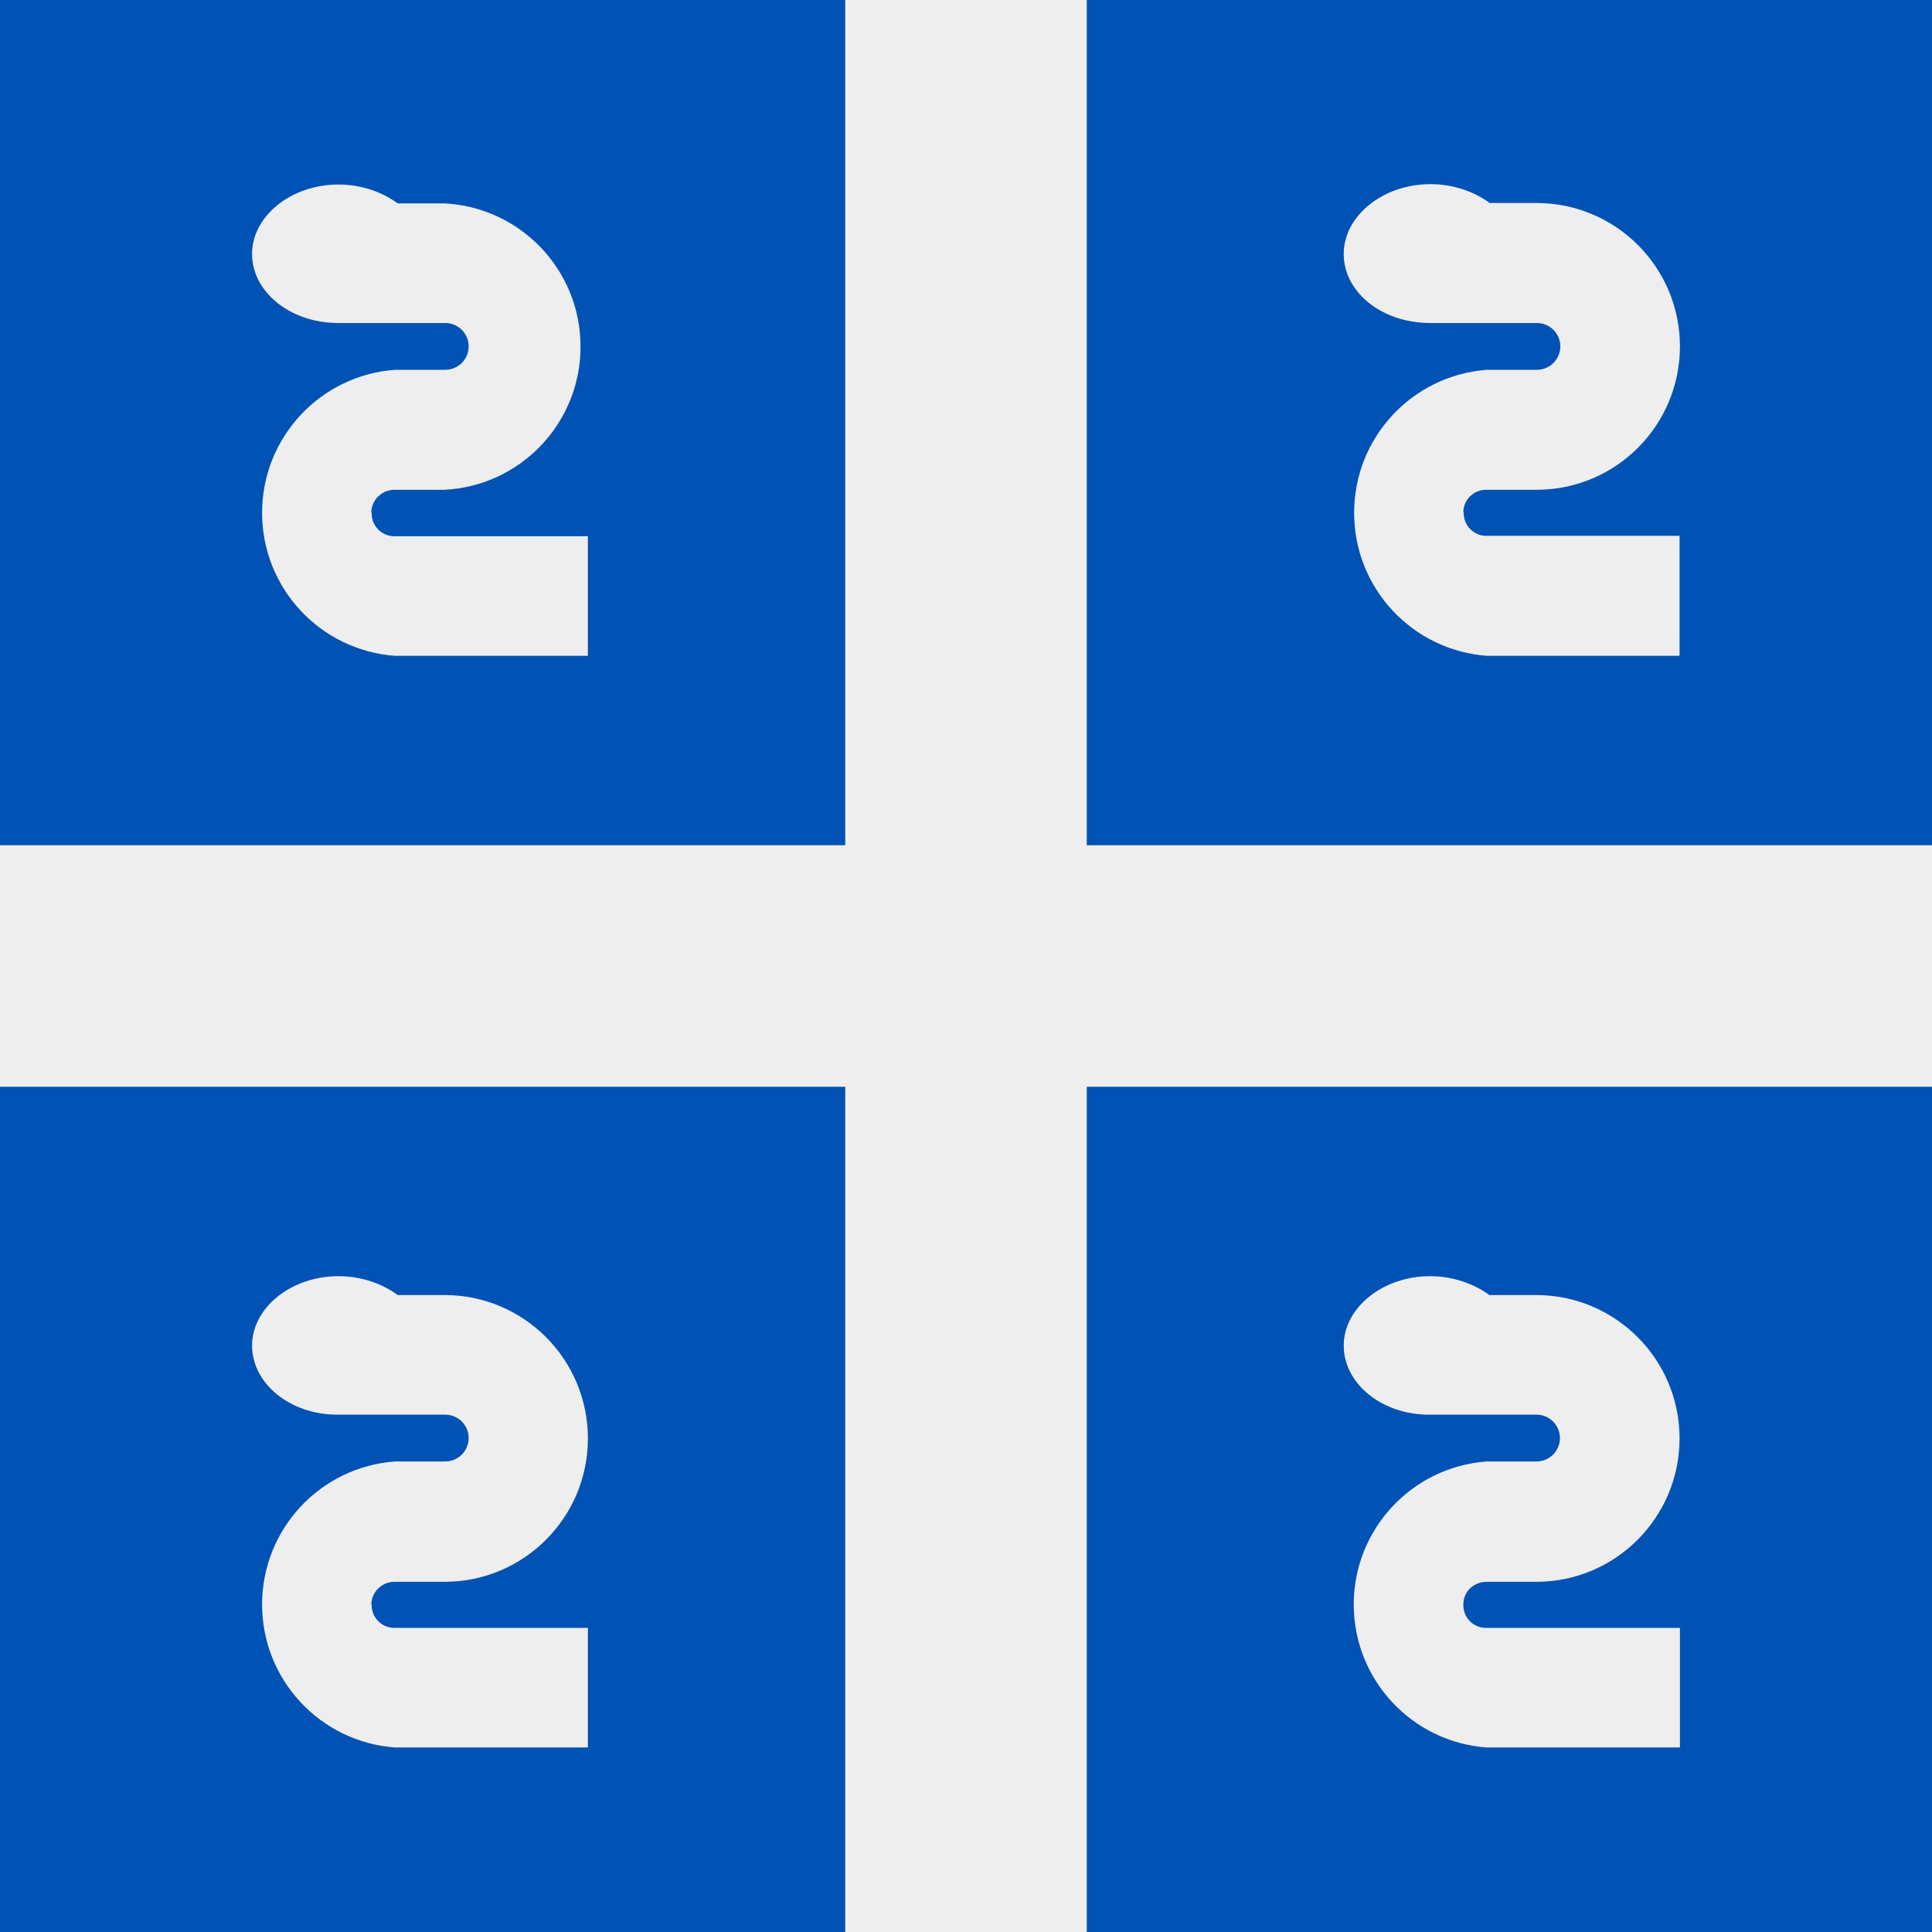
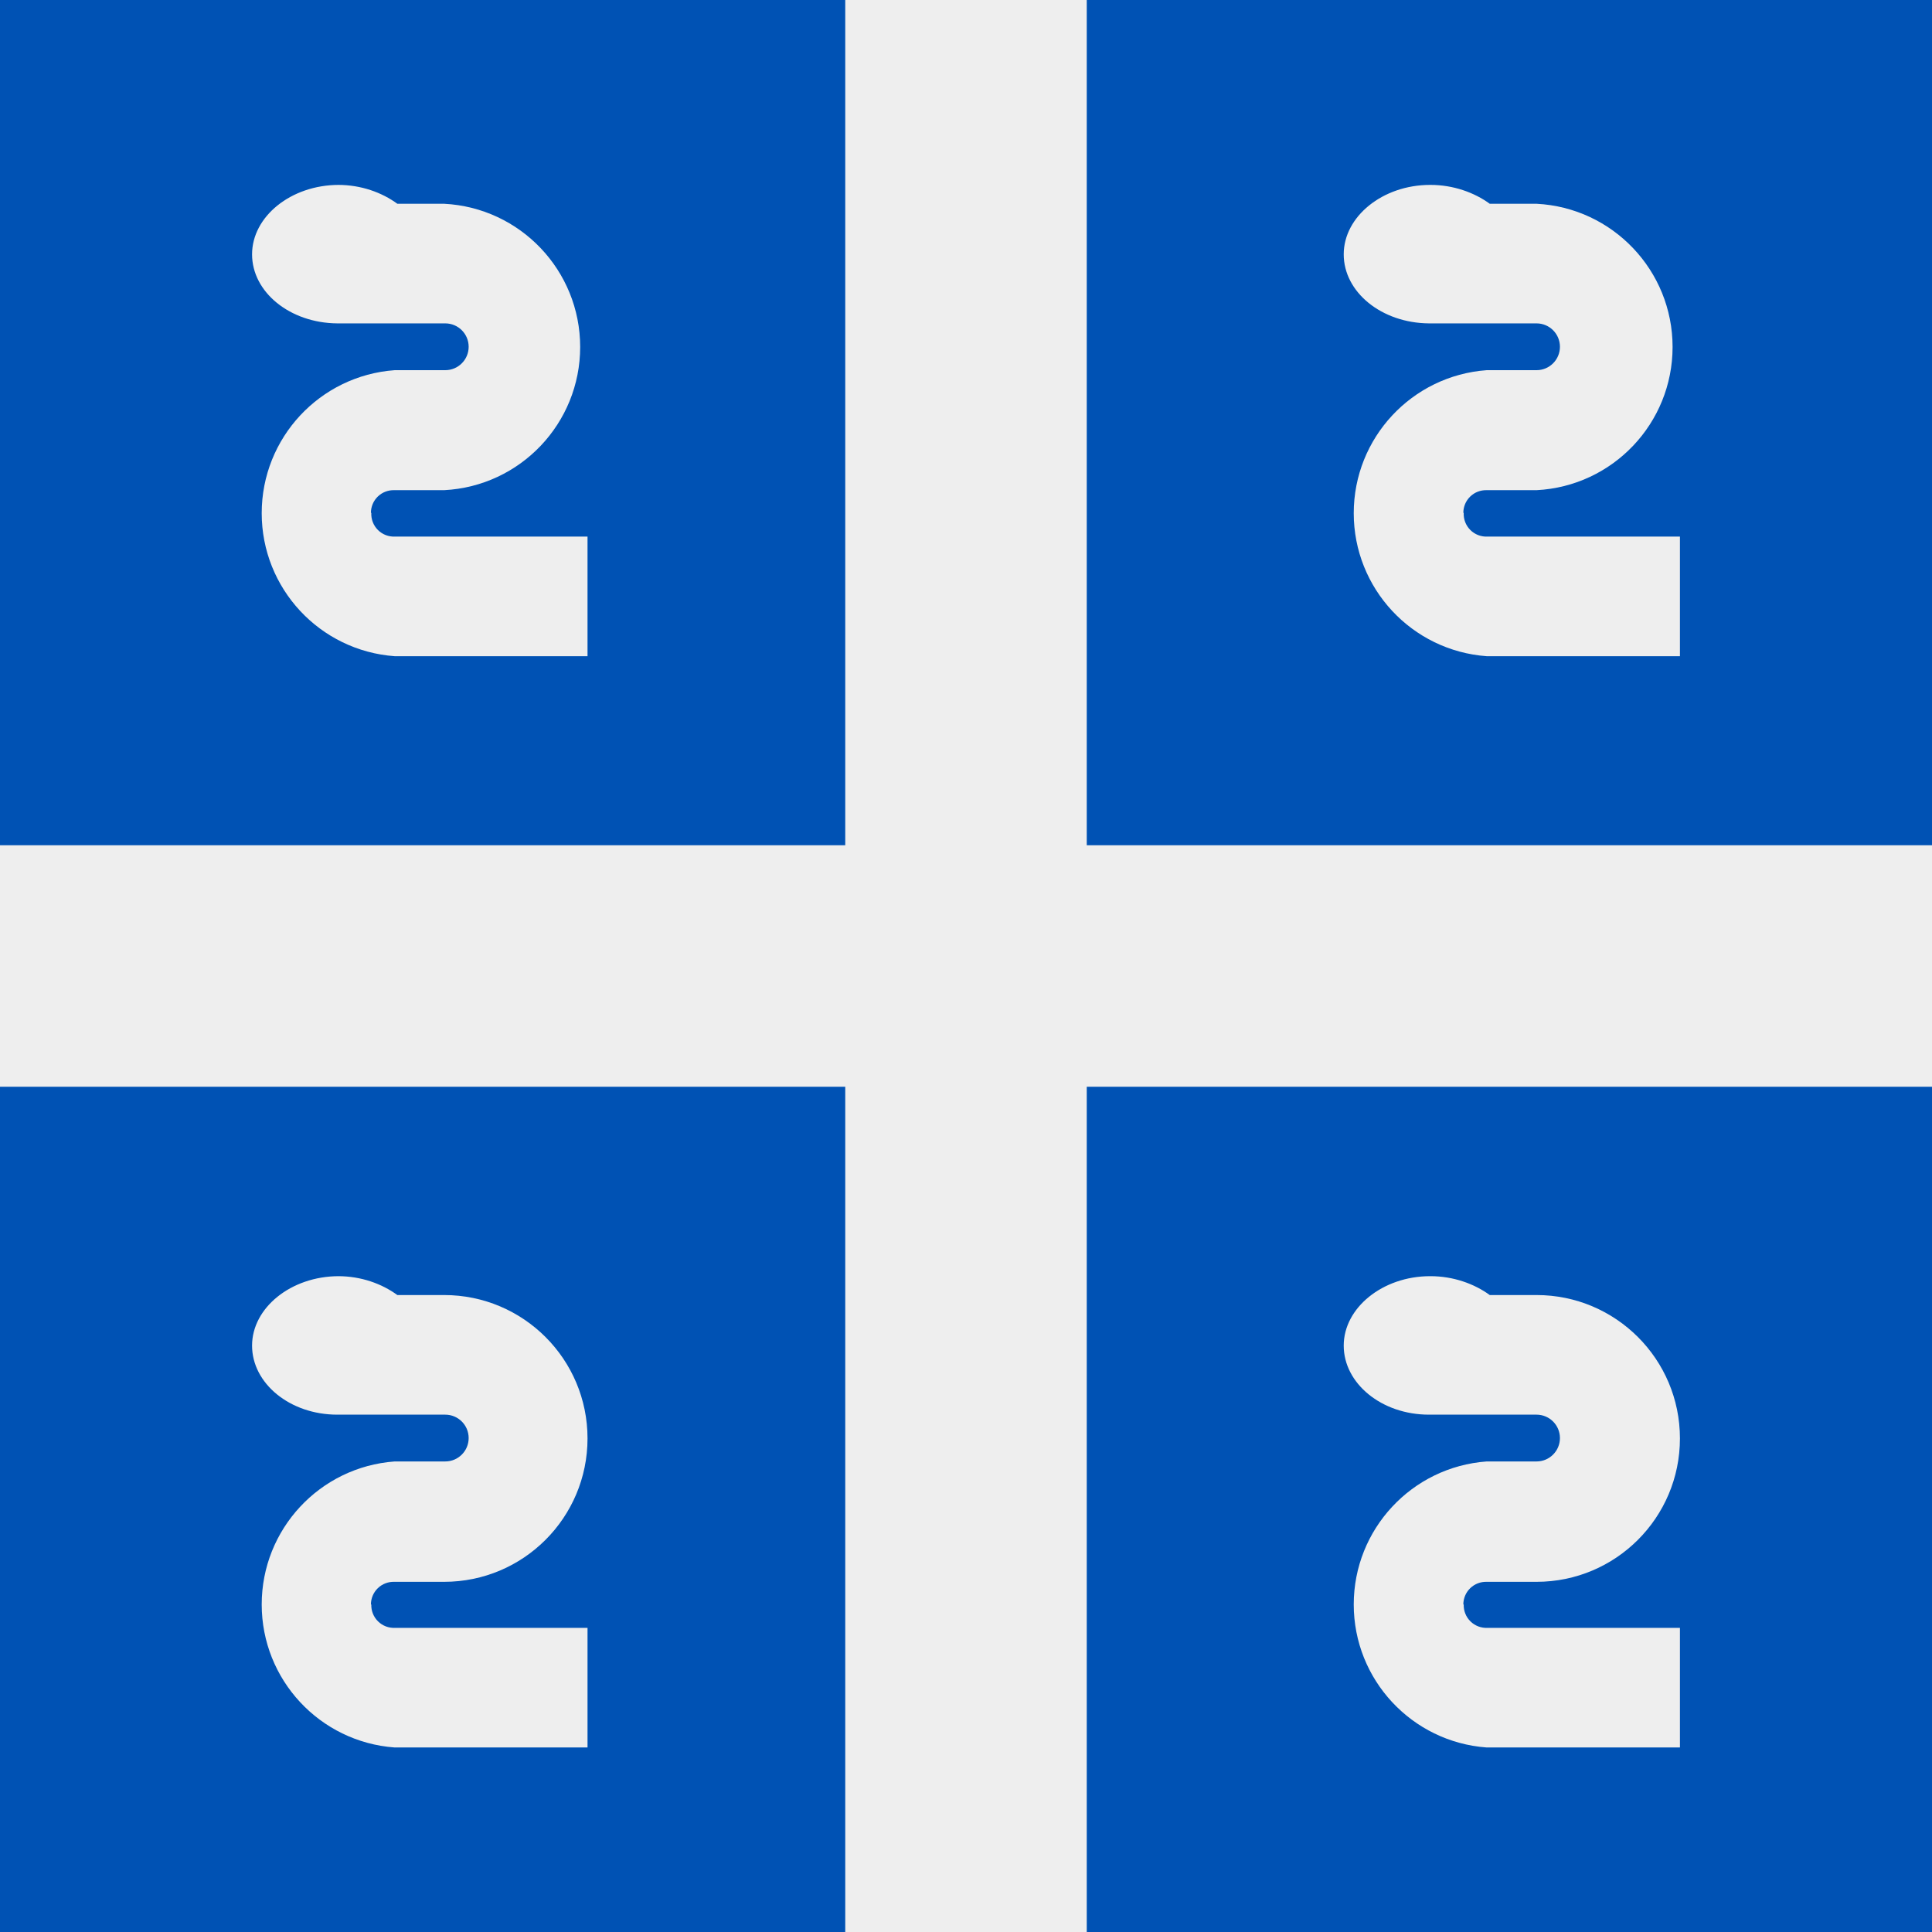
<svg xmlns="http://www.w3.org/2000/svg" width="512" height="512" fill="none">
  <path fill="#0052B4" d="M0 0h512v512H0z" />
  <path fill="#EEE" d="M512 288v-64H288V0h-64v224H0v64h224v224h64V288z" />
-   <path fill="#EEE" fill-rule="evenodd" d="M100.3 131.5a6 6 0 0 0-1.9 4.4h.1a6 6 0 0 0 6.3 6.2h51v31.7h-51.1a38 38 0 0 1 0-75.8H118a6.2 6.2 0 0 0 0-12.4H89.4c-12.6-.1-22.6-8.3-22.6-18.3s10.3-18.4 22.9-18.4c6.1 0 11.6 2 15.7 5h12.4a38 38 0 0 1 0 75.9h-13.2q-2.5 0-4.3 1.7m287.5 4.4a6 6 0 0 1 6.2-6.1h13.2a38 38 0 0 0 0-76h-12.4c-4.1-3-9.6-5-15.7-5-12.6 0-23 8.4-23 18.5s10 18.2 22.7 18.3h28.5a6.2 6.2 0 1 1 0 12.4h-13.2a38 38 0 0 0 0 75.8h51V142h-51a6 6 0 0 1-6.2-6.2zm-287.5 285a6 6 0 0 0-1.9 4.3h.1a6 6 0 0 0 6.3 6.2h51v31.7h-51.1a38 38 0 0 1 0-75.8H118a6.2 6.2 0 0 0 0-12.4H89.4c-12.6 0-22.6-8.3-22.6-18.3s10.3-18.4 22.9-18.4c6.1 0 11.6 2 15.7 5h12.4a38 38 0 0 1 0 76h-13.2q-2.5 0-4.3 1.7m289.3 0a6 6 0 0 0-1.8 4.3 6 6 0 0 0 6.4 6.2h51v31.7H394a38 38 0 0 1 0-75.8h13.2a6.2 6.2 0 1 0 0-12.4h-28.5c-12.6 0-22.6-8.3-22.6-18.3s10.3-18.4 22.9-18.4c6 0 11.6 2 15.7 5h12.4a38 38 0 0 1 0 76H394q-2.5 0-4.4 1.7" clip-rule="evenodd" />
+   <path fill="#EEE" d="M379.1 338.2c6 0 11.6 2 15.7 5h12.4a38 38 0 0 1 0 76H394a6 6 0 0 0-6.2 6h.1a6 6 0 0 0 6.3 6.2h51v31.7H394a38 38 0 0 1 0-75.8h13.2a6.2 6.2 0 0 0 0-12.4h-28.5c-12.6 0-22.6-8.3-22.6-18.3s10.3-18.4 22.9-18.4m-289.4 0c6.1 0 11.6 2 15.7 5h12.4a38 38 0 0 1 0 76h-13.2a6 6 0 0 0-6.2 6h.1a6 6 0 0 0 6.3 6.2h51v31.7h-51.1a38 38 0 0 1 0-75.8H118a6.2 6.2 0 1 0 0-12.4H89.4c-12.6 0-22.6-8.3-22.6-18.3s10.3-18.4 23-18.4M379.1 49c6 0 11.6 2 15.7 5h12.4a38 38 0 0 1 0 75.9H394a6 6 0 0 0-6.2 6h.1a6 6 0 0 0 6.3 6.3h51v31.7H394a38 38 0 0 1 0-75.8h13.2a6.2 6.2 0 1 0 0-12.4h-28.5c-12.6-.1-22.6-8.3-22.6-18.3S366.4 49 379 49M89.6 49c6.1 0 11.6 2 15.7 5h12.4a38 38 0 0 1 0 75.9h-13.2a6 6 0 0 0-6.2 6h.1a6 6 0 0 0 6.3 6.3h51v31.7h-51.1a38 38 0 0 1 0-75.8H118a6.2 6.2 0 1 0 0-12.4H89.4c-12.6-.1-22.6-8.3-22.6-18.3S77.1 49 89.8 49" />
</svg>
